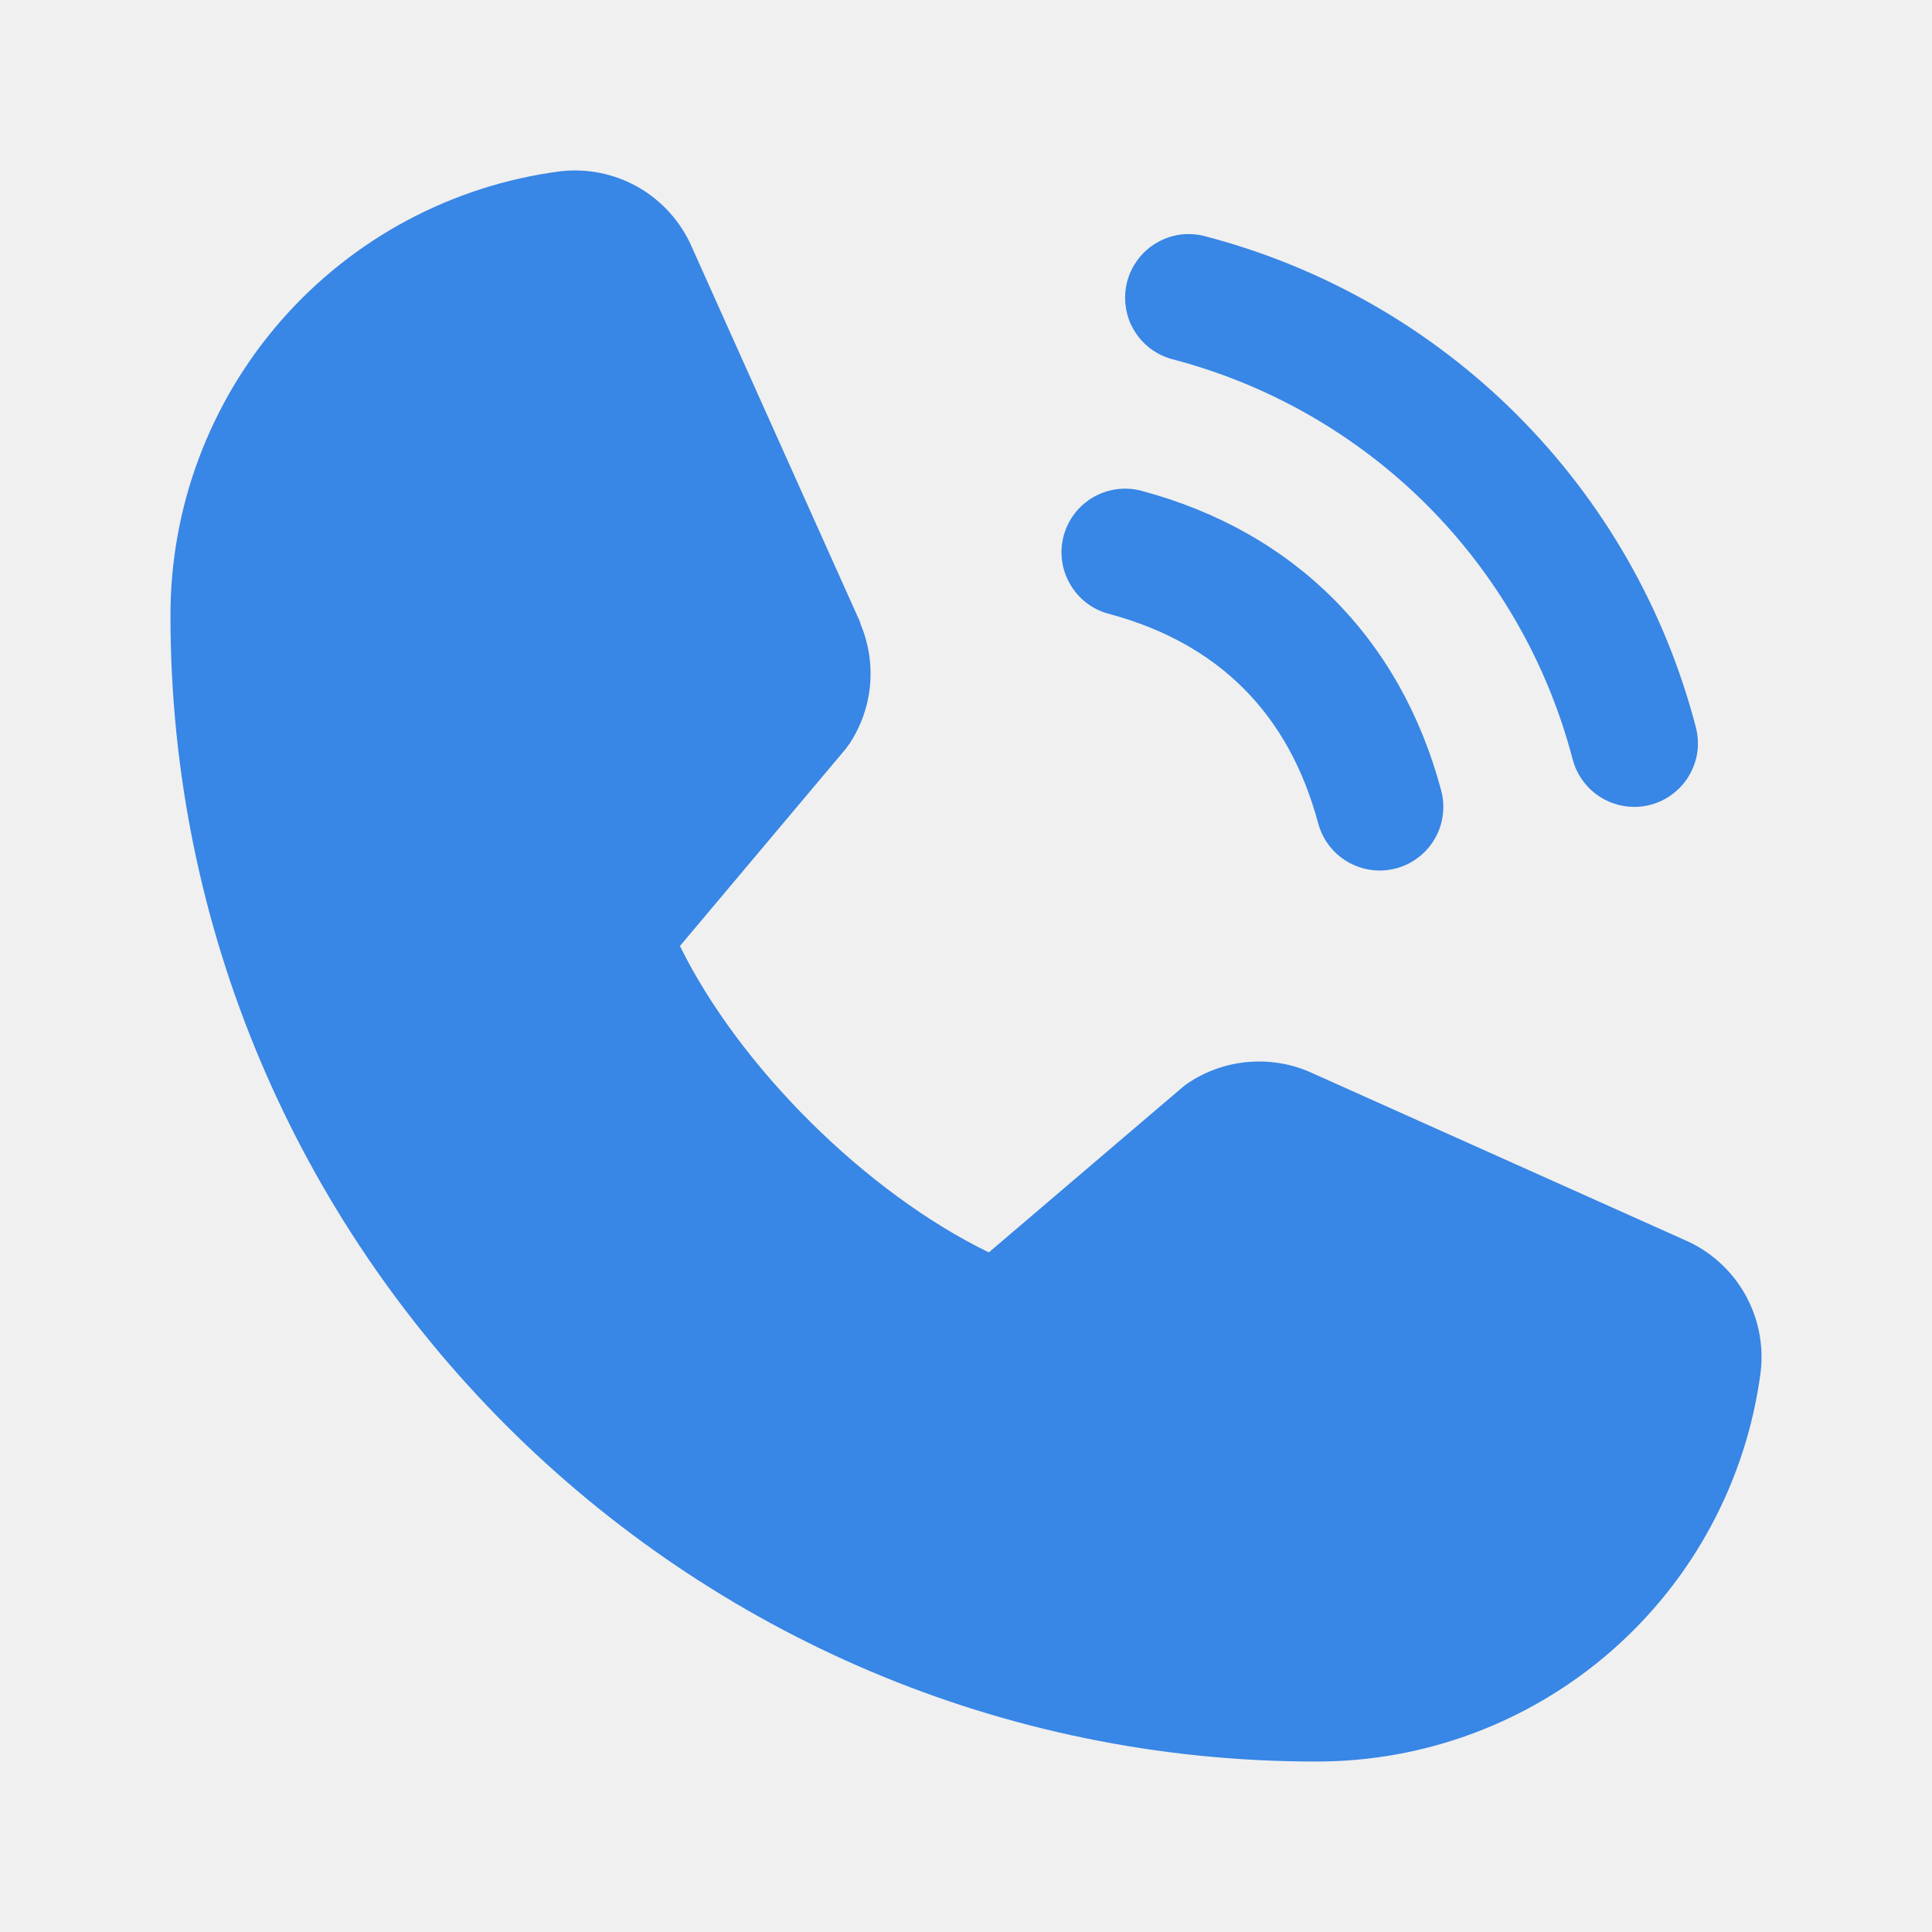
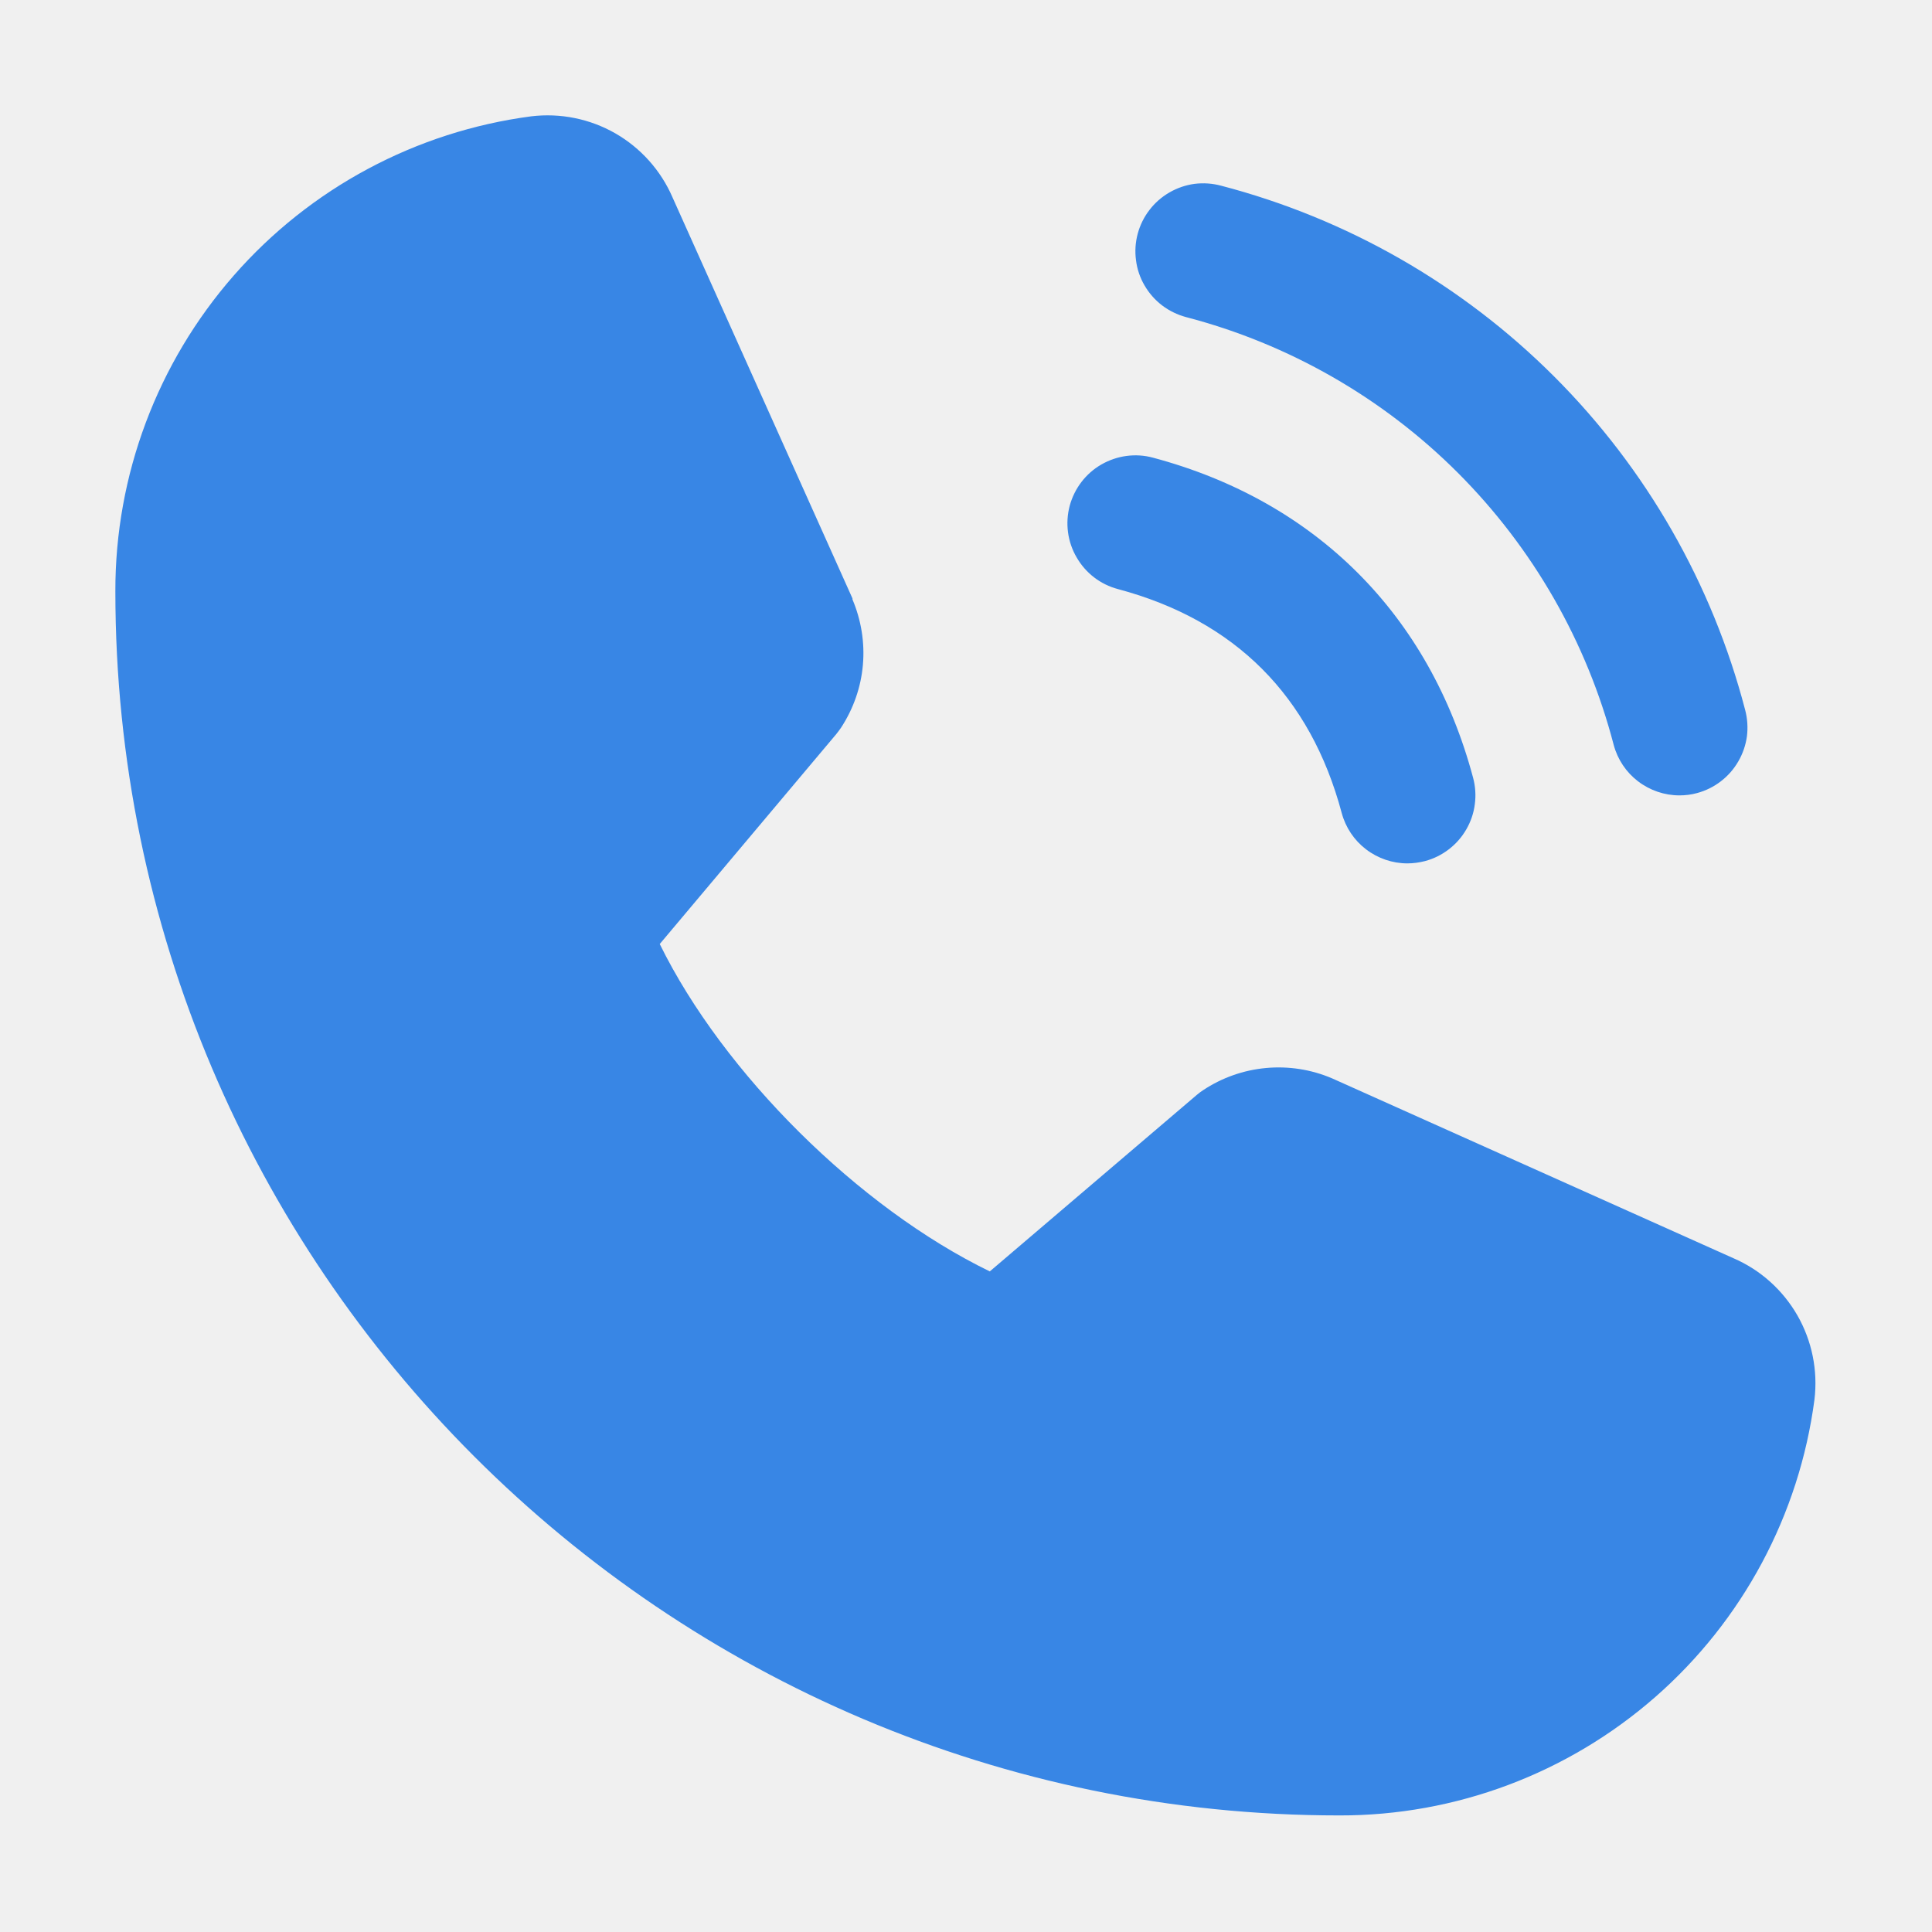
- <svg xmlns="http://www.w3.org/2000/svg" width="24" height="24" viewBox="4.5 4.5 17 17" fill="none">
+ <svg xmlns="http://www.w3.org/2000/svg" width="24" height="24" viewBox="5.05 5.05 15.91 15.91" fill="none">
  <g clip-path="url(#clip0_1456_23182)">
    <path d="M14.419 6.975C14.438 6.904 14.471 6.837 14.516 6.779C14.56 6.721 14.616 6.672 14.68 6.635C14.744 6.598 14.814 6.574 14.887 6.564C14.96 6.555 15.034 6.56 15.105 6.579C16.143 6.85 17.09 7.392 17.849 8.151C18.608 8.91 19.15 9.857 19.421 10.895C19.44 10.966 19.445 11.04 19.436 11.113C19.426 11.186 19.402 11.256 19.365 11.32C19.328 11.384 19.279 11.44 19.221 11.484C19.163 11.529 19.096 11.562 19.025 11.581C18.978 11.594 18.929 11.6 18.88 11.6C18.757 11.6 18.637 11.559 18.539 11.484C18.441 11.409 18.371 11.304 18.339 11.185C18.118 10.337 17.675 9.564 17.056 8.944C16.437 8.325 15.663 7.882 14.816 7.661C14.745 7.642 14.678 7.609 14.62 7.565C14.561 7.52 14.512 7.464 14.475 7.4C14.438 7.337 14.414 7.266 14.405 7.193C14.395 7.12 14.4 7.046 14.419 6.975ZM14.256 9.901C15.221 10.159 15.841 10.78 16.099 11.745C16.131 11.864 16.201 11.969 16.299 12.044C16.397 12.119 16.517 12.16 16.64 12.16C16.689 12.16 16.738 12.153 16.785 12.141C16.856 12.122 16.923 12.089 16.981 12.044C17.039 12 17.088 11.944 17.125 11.88C17.162 11.816 17.186 11.746 17.195 11.673C17.205 11.6 17.2 11.526 17.181 11.455C16.823 10.114 15.886 9.177 14.545 8.819C14.402 8.78 14.249 8.801 14.12 8.875C13.991 8.949 13.898 9.072 13.859 9.215C13.821 9.359 13.841 9.512 13.916 9.64C13.99 9.769 14.112 9.863 14.256 9.901ZM19.326 15.412L16.028 13.934L16.019 13.93C15.848 13.857 15.661 13.828 15.476 13.845C15.29 13.862 15.112 13.925 14.957 14.028C14.939 14.04 14.921 14.053 14.905 14.067L13.201 15.52C12.122 14.996 11.007 13.89 10.483 12.824L11.937 11.095C11.951 11.077 11.965 11.059 11.977 11.041C12.078 10.886 12.14 10.709 12.156 10.525C12.172 10.341 12.142 10.156 12.07 9.986V9.978L10.588 6.675C10.492 6.453 10.326 6.268 10.117 6.148C9.907 6.028 9.664 5.979 9.424 6.008C8.476 6.133 7.605 6.599 6.975 7.319C6.345 8.039 5.998 8.963 6 9.92C6 15.478 10.522 20 16.08 20C17.037 20.002 17.961 19.655 18.681 19.025C19.401 18.395 19.867 17.524 19.992 16.576C20.021 16.336 19.972 16.093 19.852 15.883C19.732 15.674 19.548 15.508 19.326 15.412Z" fill="#3886E5" />
  </g>
  <defs>
    <clipPath id="clip0_1456_23182">
      <rect width="14" height="14" fill="white" transform="translate(6 6)" />
    </clipPath>
  </defs>
</svg>
